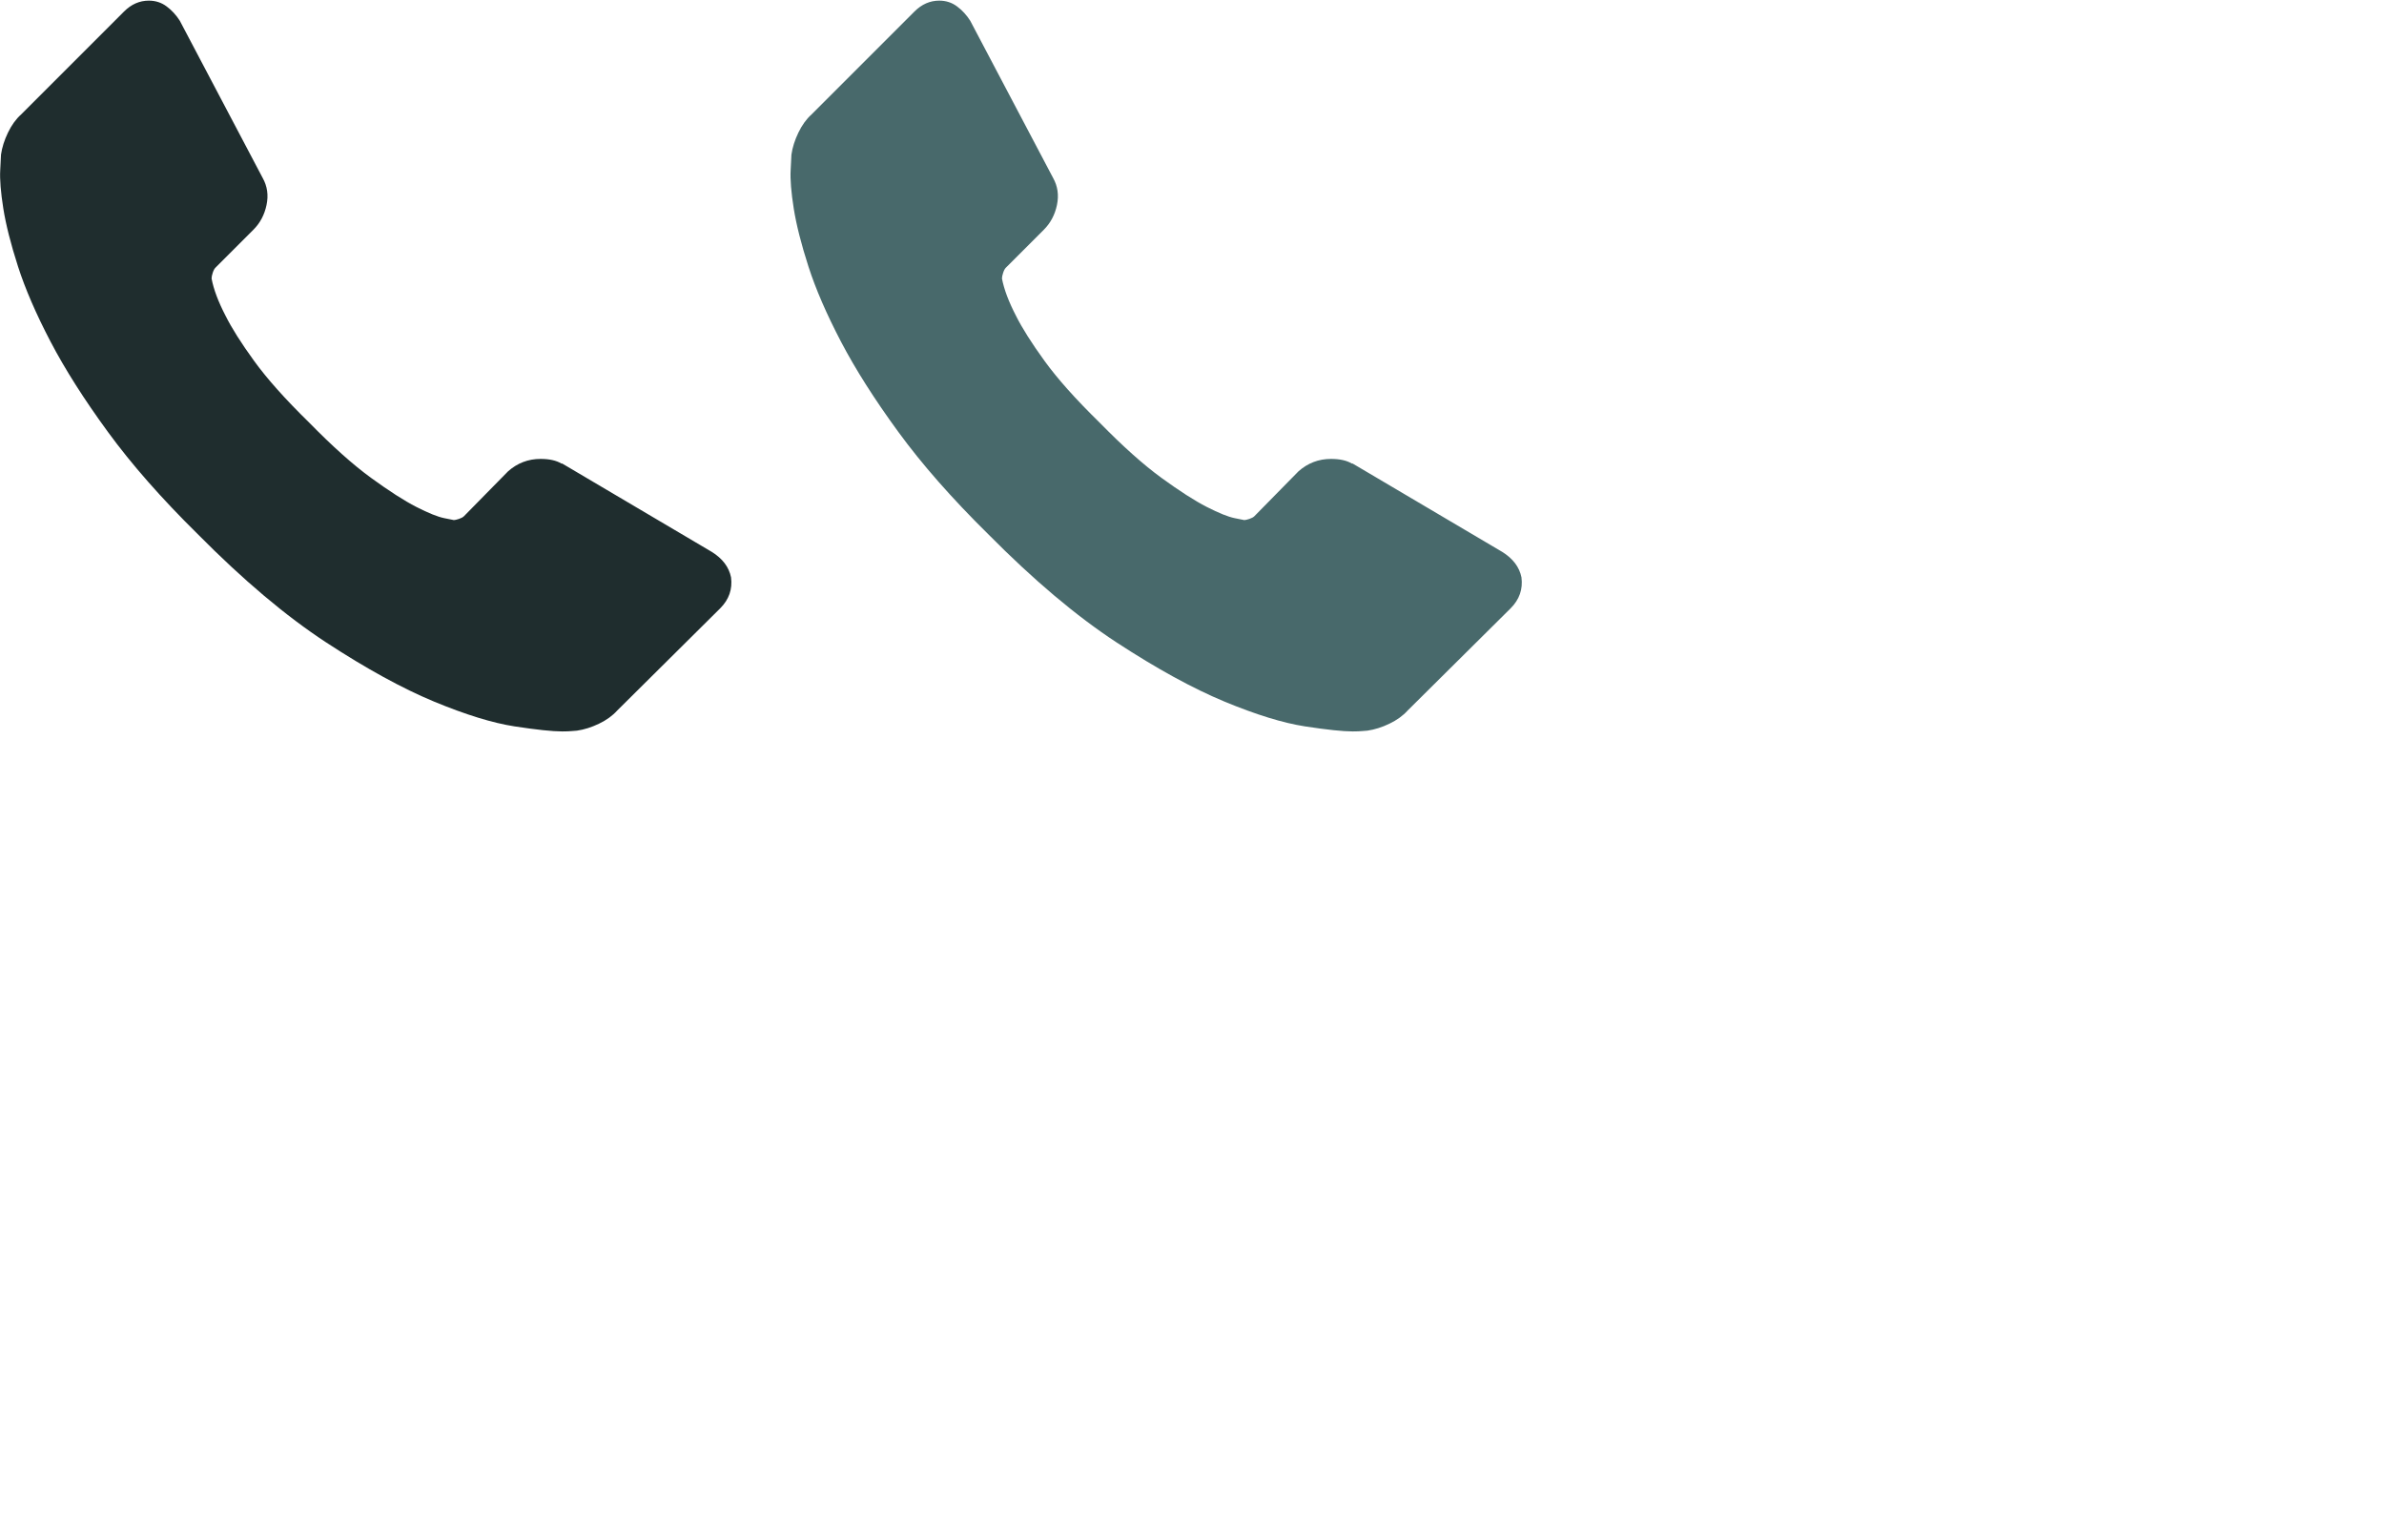
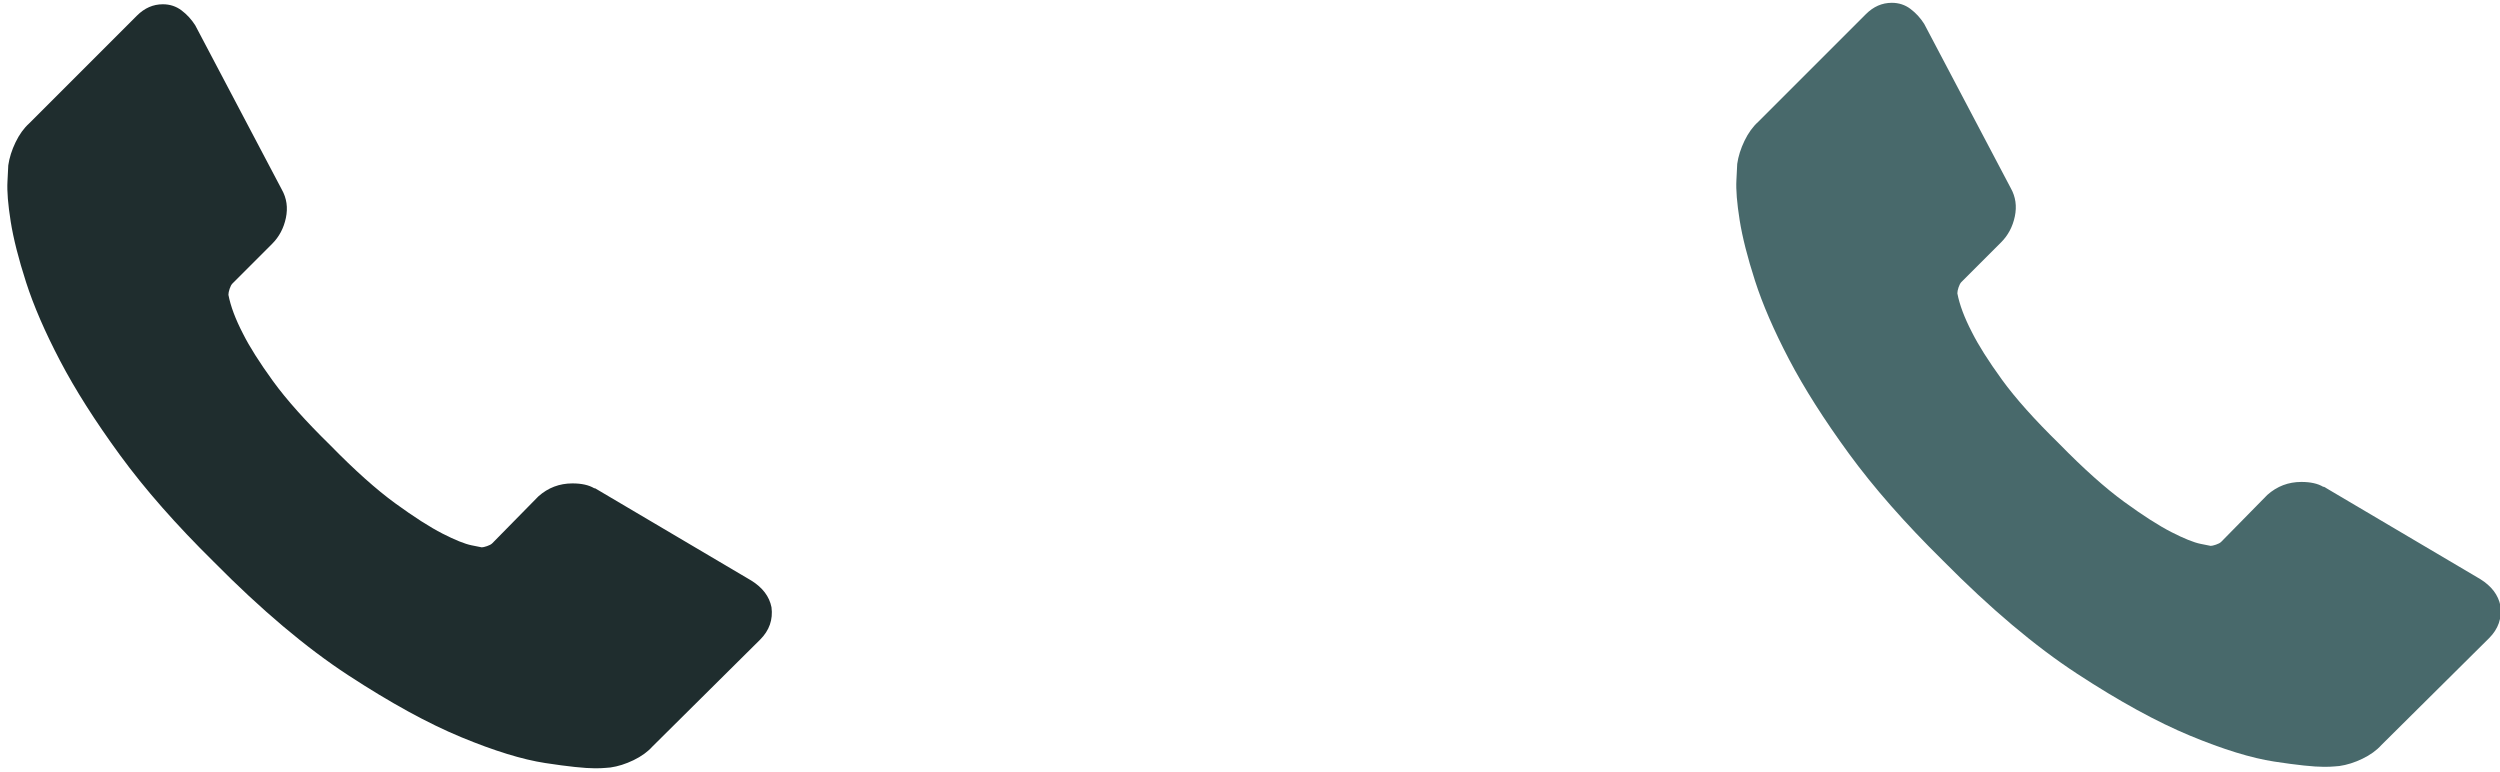
- <svg xmlns="http://www.w3.org/2000/svg" xmlns:xlink="http://www.w3.org/1999/xlink" viewBox="0 0 639.987 413.216" width="639.99" height="413.22">
-   <defs>
-     <path d="M193.34 163.31l-27.64 27.43c-1.25 1.39-2.88 2.57-4.89 3.54-2.01.97-3.98 1.59-5.92 1.87-.14 0-.55.03-1.25.1-.69.07-1.59.11-2.7.11-2.63 0-6.89-.45-12.78-1.35-5.89-.91-13.09-3.12-21.61-6.65-8.53-3.54-18.19-8.84-29-15.9-10.8-7.07-22.3-16.77-34.5-29.1-9.69-9.56-17.73-18.7-24.1-27.43-6.38-8.73-11.5-16.8-15.38-24.21-3.88-7.42-6.79-14.14-8.73-20.16C2.9 65.53 1.58 60.33.89 55.97.2 51.6-.08 48.17.06 45.68c.14-2.49.21-3.88.21-4.16.27-1.94.9-3.91 1.87-5.92.97-2.01 2.14-3.64 3.53-4.88C8.43 27.95 30.55 5.84 33.31 3.08 35.25 1.14 37.47.17 39.96.17c1.8 0 3.4.52 4.78 1.56 1.39 1.03 2.56 2.32 3.53 3.84 2.23 4.22 20.02 37.97 22.24 42.19 1.25 2.22 1.6 4.64 1.04 7.27-.55 2.64-1.73 4.85-3.53 6.65L57.83 71.87c-.27.27-.52.72-.72 1.35-.21.62-.31 1.14-.31 1.56.55 2.91 1.8 6.23 3.74 9.97 1.66 3.33 4.22 7.38 7.69 12.16 3.46 4.78 8.38 10.29 14.75 16.52 6.24 6.38 11.78 11.33 16.63 14.86 4.85 3.53 8.9 6.13 12.16 7.8 3.25 1.66 5.75 2.66 7.48 3.01.26.05 2.34.47 2.59.52.28 0 .73-.11 1.36-.31.62-.21 1.07-.45 1.35-.73 1.18-1.21 10.66-10.85 11.84-12.05 2.5-2.22 5.41-3.33 8.73-3.33 2.36 0 4.23.42 5.61 1.25h.21c24.07 14.21 37.44 22.11 40.11 23.69 2.91 1.8 4.64 4.09 5.2 6.86.41 3.19-.56 5.96-2.91 8.31z" id="a" />
-     <path d="M405.53 163.31l-27.64 27.43c-1.25 1.39-2.88 2.57-4.89 3.54-2.01.97-3.98 1.59-5.92 1.87-.14 0-.55.03-1.25.1-.69.07-1.59.11-2.7.11-2.63 0-6.89-.45-12.78-1.35-5.89-.91-13.09-3.12-21.61-6.65-8.53-3.54-18.19-8.84-29-15.9-10.8-7.07-22.3-16.77-34.5-29.1-9.69-9.56-17.73-18.7-24.1-27.43-6.38-8.73-11.5-16.8-15.38-24.21-3.88-7.42-6.79-14.14-8.73-20.16-1.94-6.03-3.26-11.23-3.95-15.59-.69-4.37-.97-7.8-.83-10.29.14-2.49.21-3.88.21-4.16.27-1.94.9-3.91 1.87-5.92.97-2.01 2.14-3.64 3.53-4.88 2.76-2.77 24.88-24.88 27.64-27.64 1.94-1.94 4.16-2.91 6.65-2.91 1.8 0 3.4.52 4.78 1.56 1.39 1.03 2.56 2.32 3.53 3.84 2.23 4.22 20.02 37.97 22.24 42.19 1.25 2.22 1.59 4.64 1.04 7.27-.55 2.64-1.73 4.85-3.53 6.65l-10.19 10.19c-.27.27-.52.72-.72 1.35-.21.62-.32 1.14-.32 1.56.56 2.91 1.81 6.23 3.75 9.97 1.66 3.33 4.22 7.38 7.69 12.16 3.46 4.78 8.38 10.29 14.75 16.52 6.24 6.38 11.78 11.33 16.63 14.86 4.85 3.53 8.9 6.13 12.16 7.8 3.25 1.66 5.75 2.66 7.48 3.01.26.05 2.33.47 2.59.52.28 0 .73-.11 1.36-.31.62-.21 1.07-.45 1.35-.73 1.18-1.21 10.66-10.85 11.84-12.05 2.5-2.22 5.41-3.33 8.73-3.33 2.36 0 4.23.42 5.61 1.25h.21c24.07 14.21 37.44 22.11 40.11 23.69 2.91 1.8 4.64 4.09 5.2 6.86.41 3.19-.56 5.96-2.91 8.31z" id="b" />
-   </defs>
-   <use xlink:href="#a" fill="#1f2d2e" />
-   <use xlink:href="#a" fill-opacity="0" stroke="#000" stroke-opacity="0" />
-   <use xlink:href="#b" fill="#48696b" />
-   <use xlink:href="#b" fill-opacity="0" stroke="#000" stroke-opacity="0" />
+ <svg xmlns="http://www.w3.org/2000/svg" width="774.909" height="239.273">
+   <rect width="100%" height="100%" fill="none" />
+   <g class="currentLayer">
+     <path d="M239.134 188.221c.502 3.847-.67 7.192-3.512 10.035l-33.366 33.113c-1.505 1.673-3.47 3.095-5.895 4.265-2.425 1.171-4.807 1.924-7.148 2.258-.167 0-.67.043-1.507.126-.835.084-1.922.126-3.26.126-3.178 0-8.322-.543-15.43-1.63s-15.804-3.765-26.089-8.029c-10.287-4.264-21.952-10.662-34.997-19.191-13.044-8.528-26.926-20.236-41.644-35.122-11.707-11.54-21.407-22.578-29.1-33.114-7.694-10.537-13.882-20.279-18.565-29.226-4.683-8.948-8.195-17.06-10.536-24.334S4.155 73.95 3.318 68.682s-1.17-9.407-1.003-12.418c.167-3.01.25-4.682.25-5.017.335-2.341 1.088-4.725 2.258-7.15s2.593-4.39 4.265-5.895L42.453 4.837c2.342-2.342 5.018-3.513 8.028-3.513 2.174 0 4.098.628 5.77 1.882s3.094 2.801 4.265 4.64l26.843 50.927c1.505 2.676 1.923 5.603 1.254 8.78-.669 3.178-2.09 5.854-4.265 8.028L72.056 87.874c-.335.334-.627.878-.878 1.63s-.376 1.38-.376 1.882c.669 3.512 2.174 7.526 4.515 12.042 2.007 4.014 5.101 8.905 9.282 14.675s10.119 12.418 17.812 19.944c7.526 7.694 14.216 13.672 20.07 17.938 5.852 4.263 10.745 7.4 14.676 9.407 3.93 2.007 6.94 3.22 9.03 3.636l3.135.628c.335 0 .88-.126 1.631-.376.753-.252 1.297-.544 1.632-.879l14.299-14.55c3.012-2.676 6.522-4.014 10.536-4.014 2.844 0 5.101.502 6.774 1.506h.25l48.417 28.599c3.513 2.175 5.604 4.934 6.273 8.28z" fill="#1f2d2e" />
+     <path d="M775.043 187.767c.502 3.847-.67 7.192-3.512 10.034l-33.365 33.114c-1.506 1.672-3.47 3.095-5.895 4.264-2.426 1.172-4.808 1.924-7.149 2.258-.167 0-.67.043-1.507.127-.835.083-1.922.126-3.26.126-3.178 0-8.322-.544-15.43-1.631s-15.804-3.764-26.089-8.028c-10.287-4.265-21.952-10.663-34.996-19.192-13.045-8.528-26.927-20.236-41.645-35.121-11.707-11.54-21.407-22.578-29.1-33.114-7.694-10.537-13.882-20.28-18.565-29.227-4.683-8.947-8.195-17.059-10.536-24.334s-3.93-13.547-4.767-18.815-1.17-9.408-1.003-12.418c.167-3.01.25-4.683.25-5.017.335-2.342 1.088-4.725 2.258-7.15s2.593-4.39 4.265-5.896l33.366-33.365C580.704 2.041 583.38.87 586.39.87c2.175 0 4.098.627 5.77 1.881s3.094 2.802 4.265 4.641l26.843 50.927c1.505 2.676 1.923 5.602 1.254 8.78-.669 3.178-2.09 5.854-4.264 8.028l-12.293 12.292c-.334.335-.627.878-.878 1.631s-.376 1.38-.376 1.881c.669 3.513 2.174 7.527 4.515 12.042 2.007 4.014 5.101 8.906 9.282 14.676s10.119 12.417 17.812 19.944c7.526 7.694 14.216 13.672 20.07 17.937 5.852 4.264 10.745 7.4 14.676 9.408 3.93 2.006 6.94 3.219 9.03 3.636l3.136.627c.334 0 .879-.125 1.63-.376.753-.251 1.297-.543 1.632-.878l14.299-14.55c3.012-2.676 6.522-4.014 10.537-4.014 2.844 0 5.1.501 6.773 1.505h.25l48.417 28.6c3.514 2.175 5.604 4.934 6.273 8.279z" fill="#48696b" class="selected" />
+   </g>
</svg>
